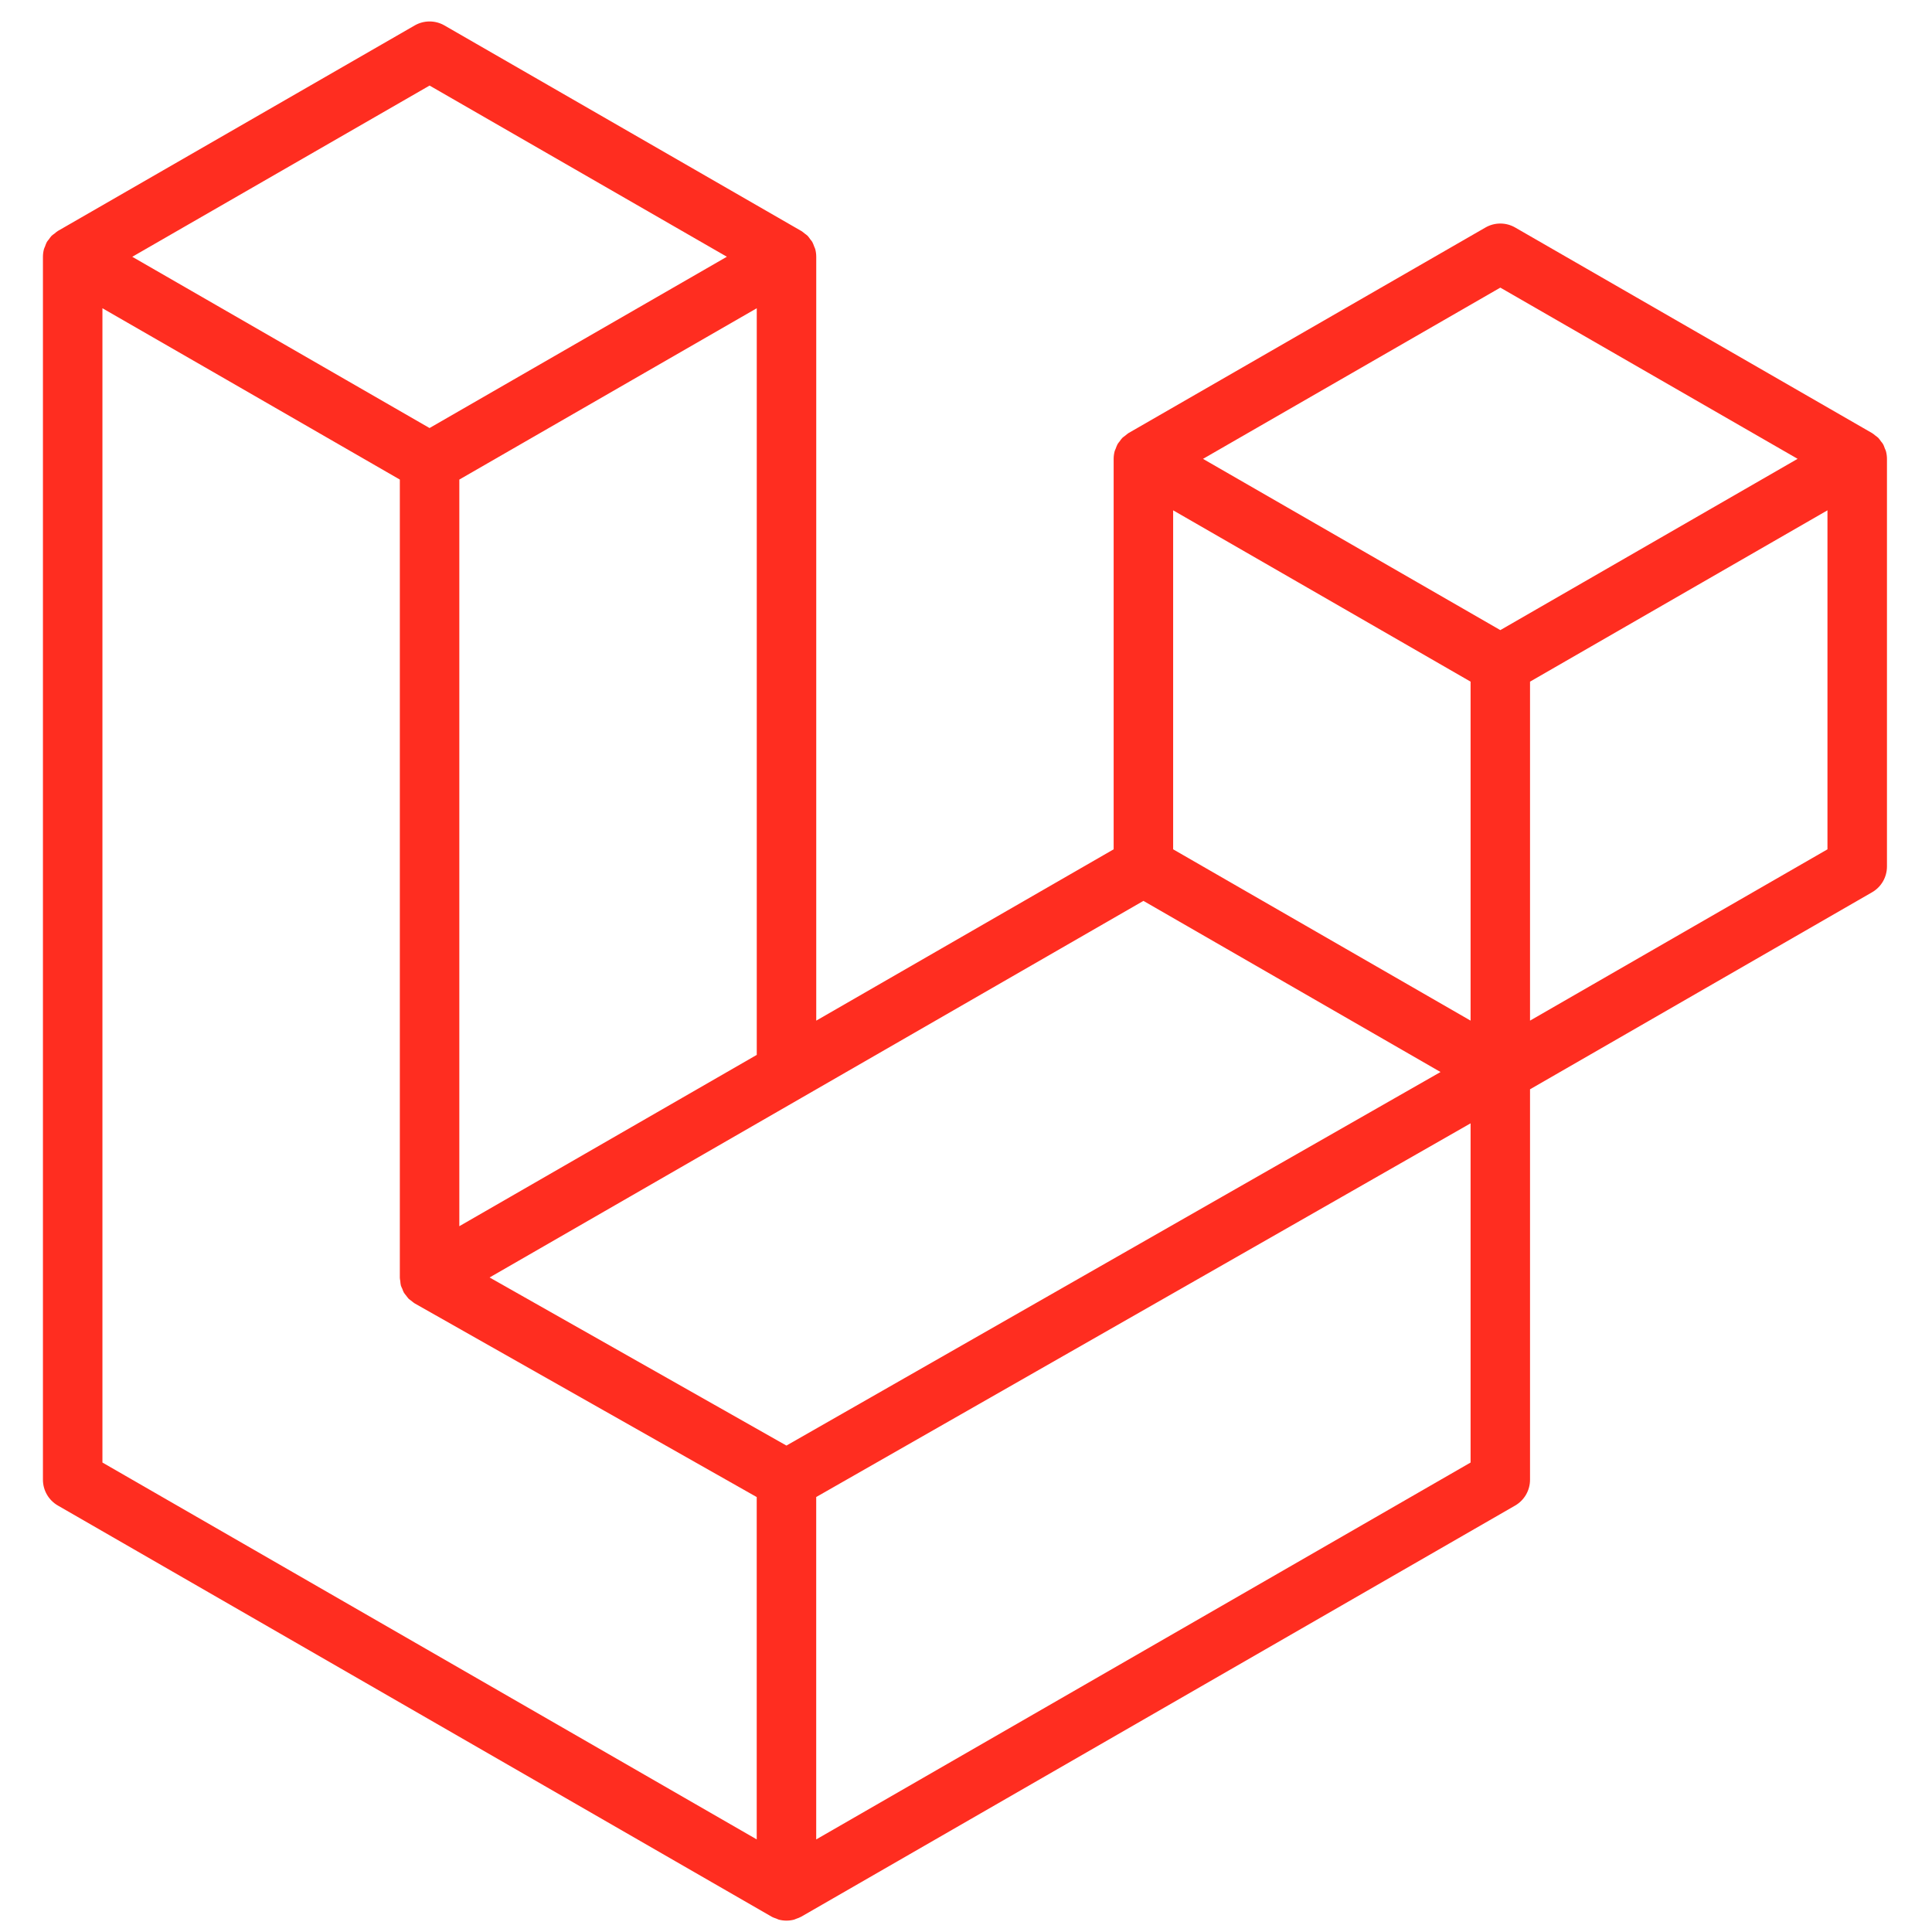
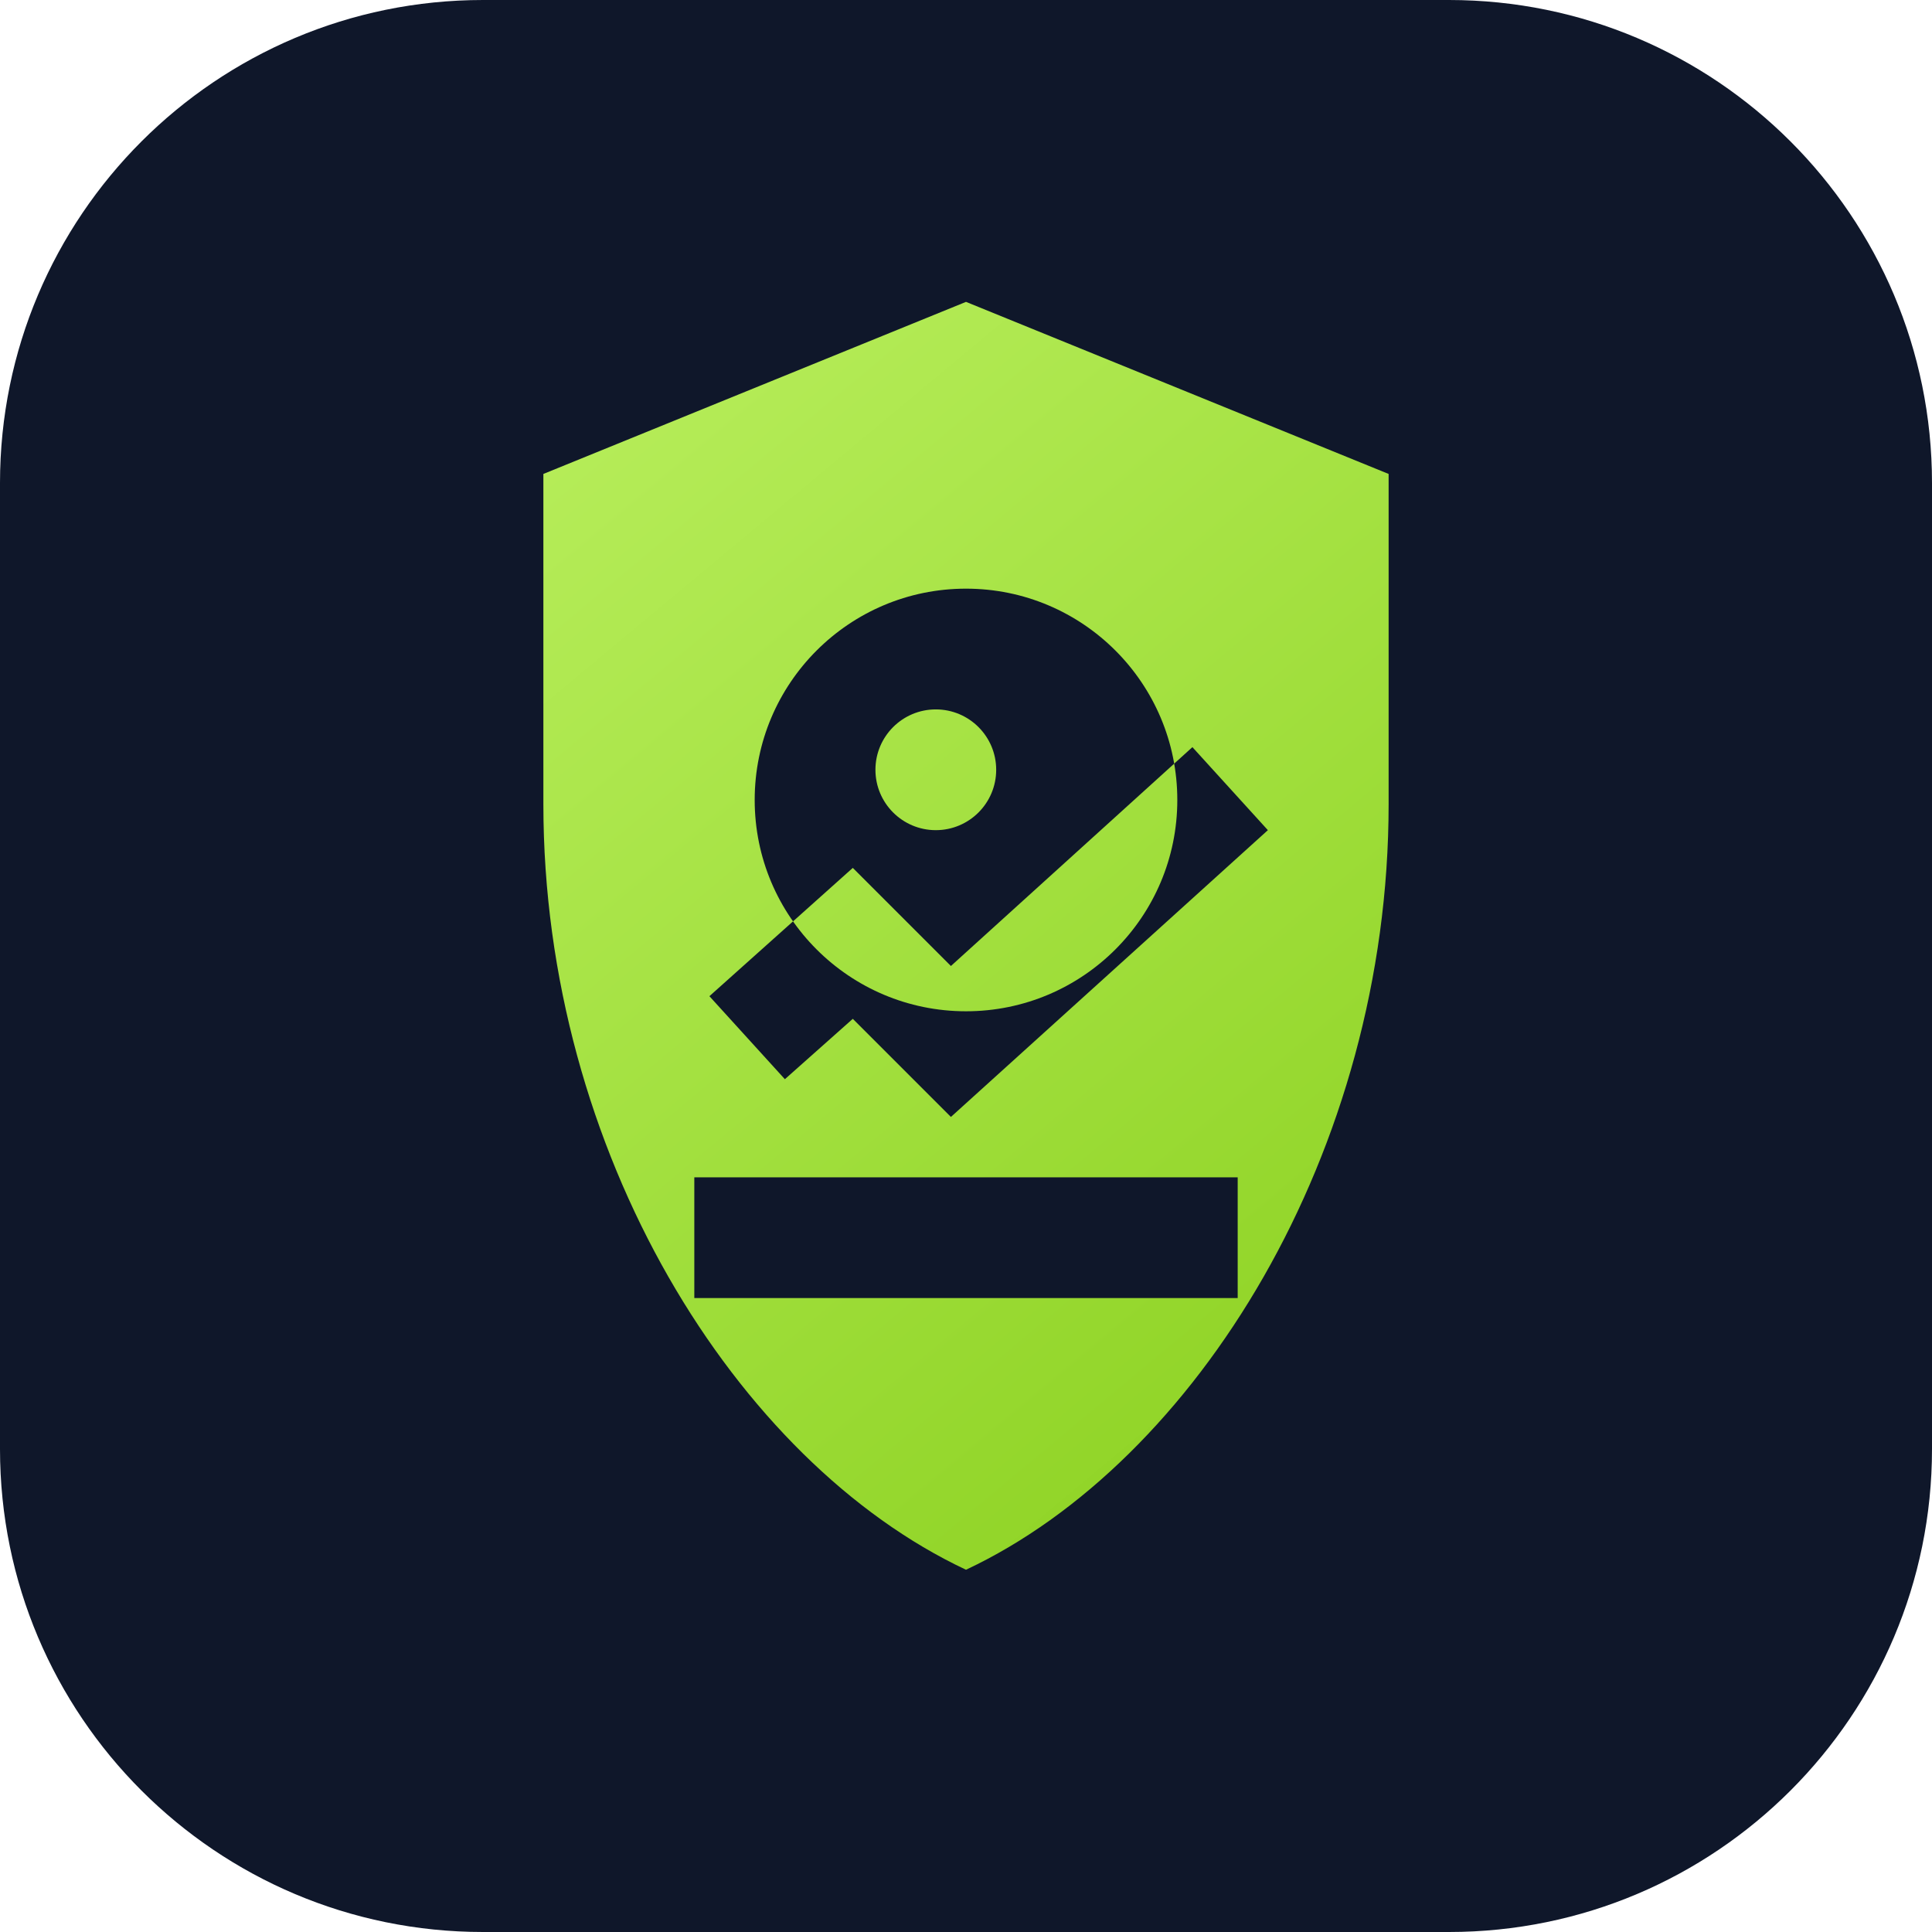
- <svg xmlns="http://www.w3.org/2000/svg" width="166" height="166" viewBox="0 0 166 166" fill="none">
-   <path fill-rule="evenodd" clip-rule="evenodd" d="M162.041 38.759C162.099 38.977 162.129 39.201 162.13 39.426V74.452C162.13 74.902 162.011 75.344 161.786 75.733C161.561 76.122 161.237 76.444 160.847 76.668L131.462 93.594V127.141C131.462 128.054 130.977 128.897 130.186 129.357L68.847 164.683C68.707 164.763 68.554 164.814 68.401 164.868C68.343 164.887 68.289 164.922 68.228 164.938C67.8 165.051 67.349 165.051 66.92 164.938C66.85 164.919 66.786 164.881 66.719 164.855C66.579 164.804 66.432 164.76 66.298 164.683L4.972 129.357C4.583 129.133 4.259 128.81 4.034 128.421C3.808 128.032 3.69 127.591 3.689 127.141L3.689 22.063C3.689 21.834 3.721 21.61 3.779 21.393C3.798 21.32 3.843 21.253 3.868 21.179C3.916 21.045 3.961 20.908 4.031 20.783C4.079 20.7 4.149 20.633 4.206 20.557C4.28 20.454 4.347 20.349 4.433 20.26C4.506 20.186 4.602 20.132 4.685 20.068C4.778 19.992 4.861 19.909 4.966 19.848L35.633 2.185C36.022 1.961 36.462 1.844 36.91 1.844C37.358 1.844 37.798 1.961 38.186 2.185L68.851 19.848H68.857C68.959 19.912 69.045 19.992 69.138 20.065C69.221 20.129 69.313 20.186 69.387 20.257C69.476 20.349 69.54 20.454 69.616 20.557C69.671 20.633 69.744 20.7 69.789 20.783C69.862 20.911 69.904 21.045 69.955 21.179C69.98 21.253 70.025 21.32 70.044 21.396C70.103 21.614 70.133 21.838 70.133 22.063V87.694L95.686 72.974V39.423C95.686 39.2 95.718 38.973 95.775 38.759C95.798 38.683 95.839 38.615 95.865 38.542C95.916 38.408 95.96 38.271 96.031 38.146C96.079 38.063 96.149 37.996 96.203 37.92C96.279 37.818 96.343 37.712 96.433 37.623C96.506 37.549 96.599 37.495 96.681 37.431C96.777 37.355 96.86 37.272 96.962 37.211L127.633 19.548C128.021 19.324 128.461 19.206 128.91 19.206C129.358 19.206 129.798 19.324 130.186 19.548L160.85 37.211C160.959 37.275 161.042 37.355 161.137 37.428C161.217 37.492 161.31 37.549 161.383 37.62C161.473 37.712 161.536 37.818 161.613 37.92C161.67 37.996 161.741 38.063 161.785 38.146C161.859 38.271 161.9 38.408 161.951 38.542C161.98 38.615 162.021 38.683 162.041 38.759ZM157.018 72.974V43.848L146.287 50.028L131.462 58.568V87.694L157.021 72.974H157.018ZM126.354 125.663V96.518L111.771 104.85L70.13 128.626V158.046L126.354 125.663ZM8.801 26.485V125.663L65.018 158.043V128.629L35.649 112L35.64 111.994L35.627 111.988C35.528 111.93 35.445 111.847 35.353 111.777C35.273 111.713 35.18 111.662 35.11 111.592L35.104 111.582C35.021 111.502 34.963 111.403 34.893 111.314C34.829 111.228 34.753 111.154 34.702 111.065L34.699 111.055C34.641 110.96 34.606 110.845 34.565 110.736C34.523 110.64 34.469 110.551 34.443 110.449C34.411 110.328 34.405 110.197 34.392 110.072C34.379 109.976 34.354 109.881 34.354 109.785V109.778V41.205L19.532 32.662L8.801 26.485ZM36.913 7.35L11.364 22.063L36.907 36.777L62.453 22.06L36.907 7.35H36.913ZM50.2 99.174L65.022 90.637V26.485L54.291 32.665L39.466 41.205V105.357L50.2 99.174ZM128.91 24.713L103.363 39.426L128.91 54.14L154.453 39.423L128.91 24.713ZM126.354 58.568L111.529 50.028L100.798 43.848V72.974L115.619 81.511L126.354 87.694V58.568ZM67.571 124.205L105.042 102.803L123.772 92.109L98.245 77.405L68.854 94.334L42.066 109.762L67.571 124.205Z" fill="#FF2D20" />
+ <svg xmlns="http://www.w3.org/2000/svg" viewBox="0 0 64 64">
+   <defs>
+     <linearGradient id="cve-favicon-accent" x1="12" y1="8" x2="52" y2="56" gradientUnits="userSpaceOnUse">
+       <stop offset="0" stop-color="#bef264" />
+       <stop offset="1" stop-color="#84cc16" />
+     </linearGradient>
+   </defs>
+   <rect width="64" height="64" rx="16" fill="#0f172a" />
+   <path fill="url(#cve-favicon-accent)" d="M32 10 18 15.7v10.94c0 11.52 6.38 21.78 14 25.36 7.62-3.58 14-13.84 14-25.36V15.7L32 10Z" />
+   <path fill="#0f172a" d="M32 19.5a7 7 0 1 0 7 7 7 7 0 0 0-7-7Zm-9 19.5h18v4H23Zm8-15.5a2 2 0 1 1-2 2 2 2 0 0 1 2-2Zm-7.5 9.5 4.75-4.25 3.25 3.25 8-7.25 2.5 2.75-10.5 9.5-3.25-3.25-2.25 2Z" />
</svg>
